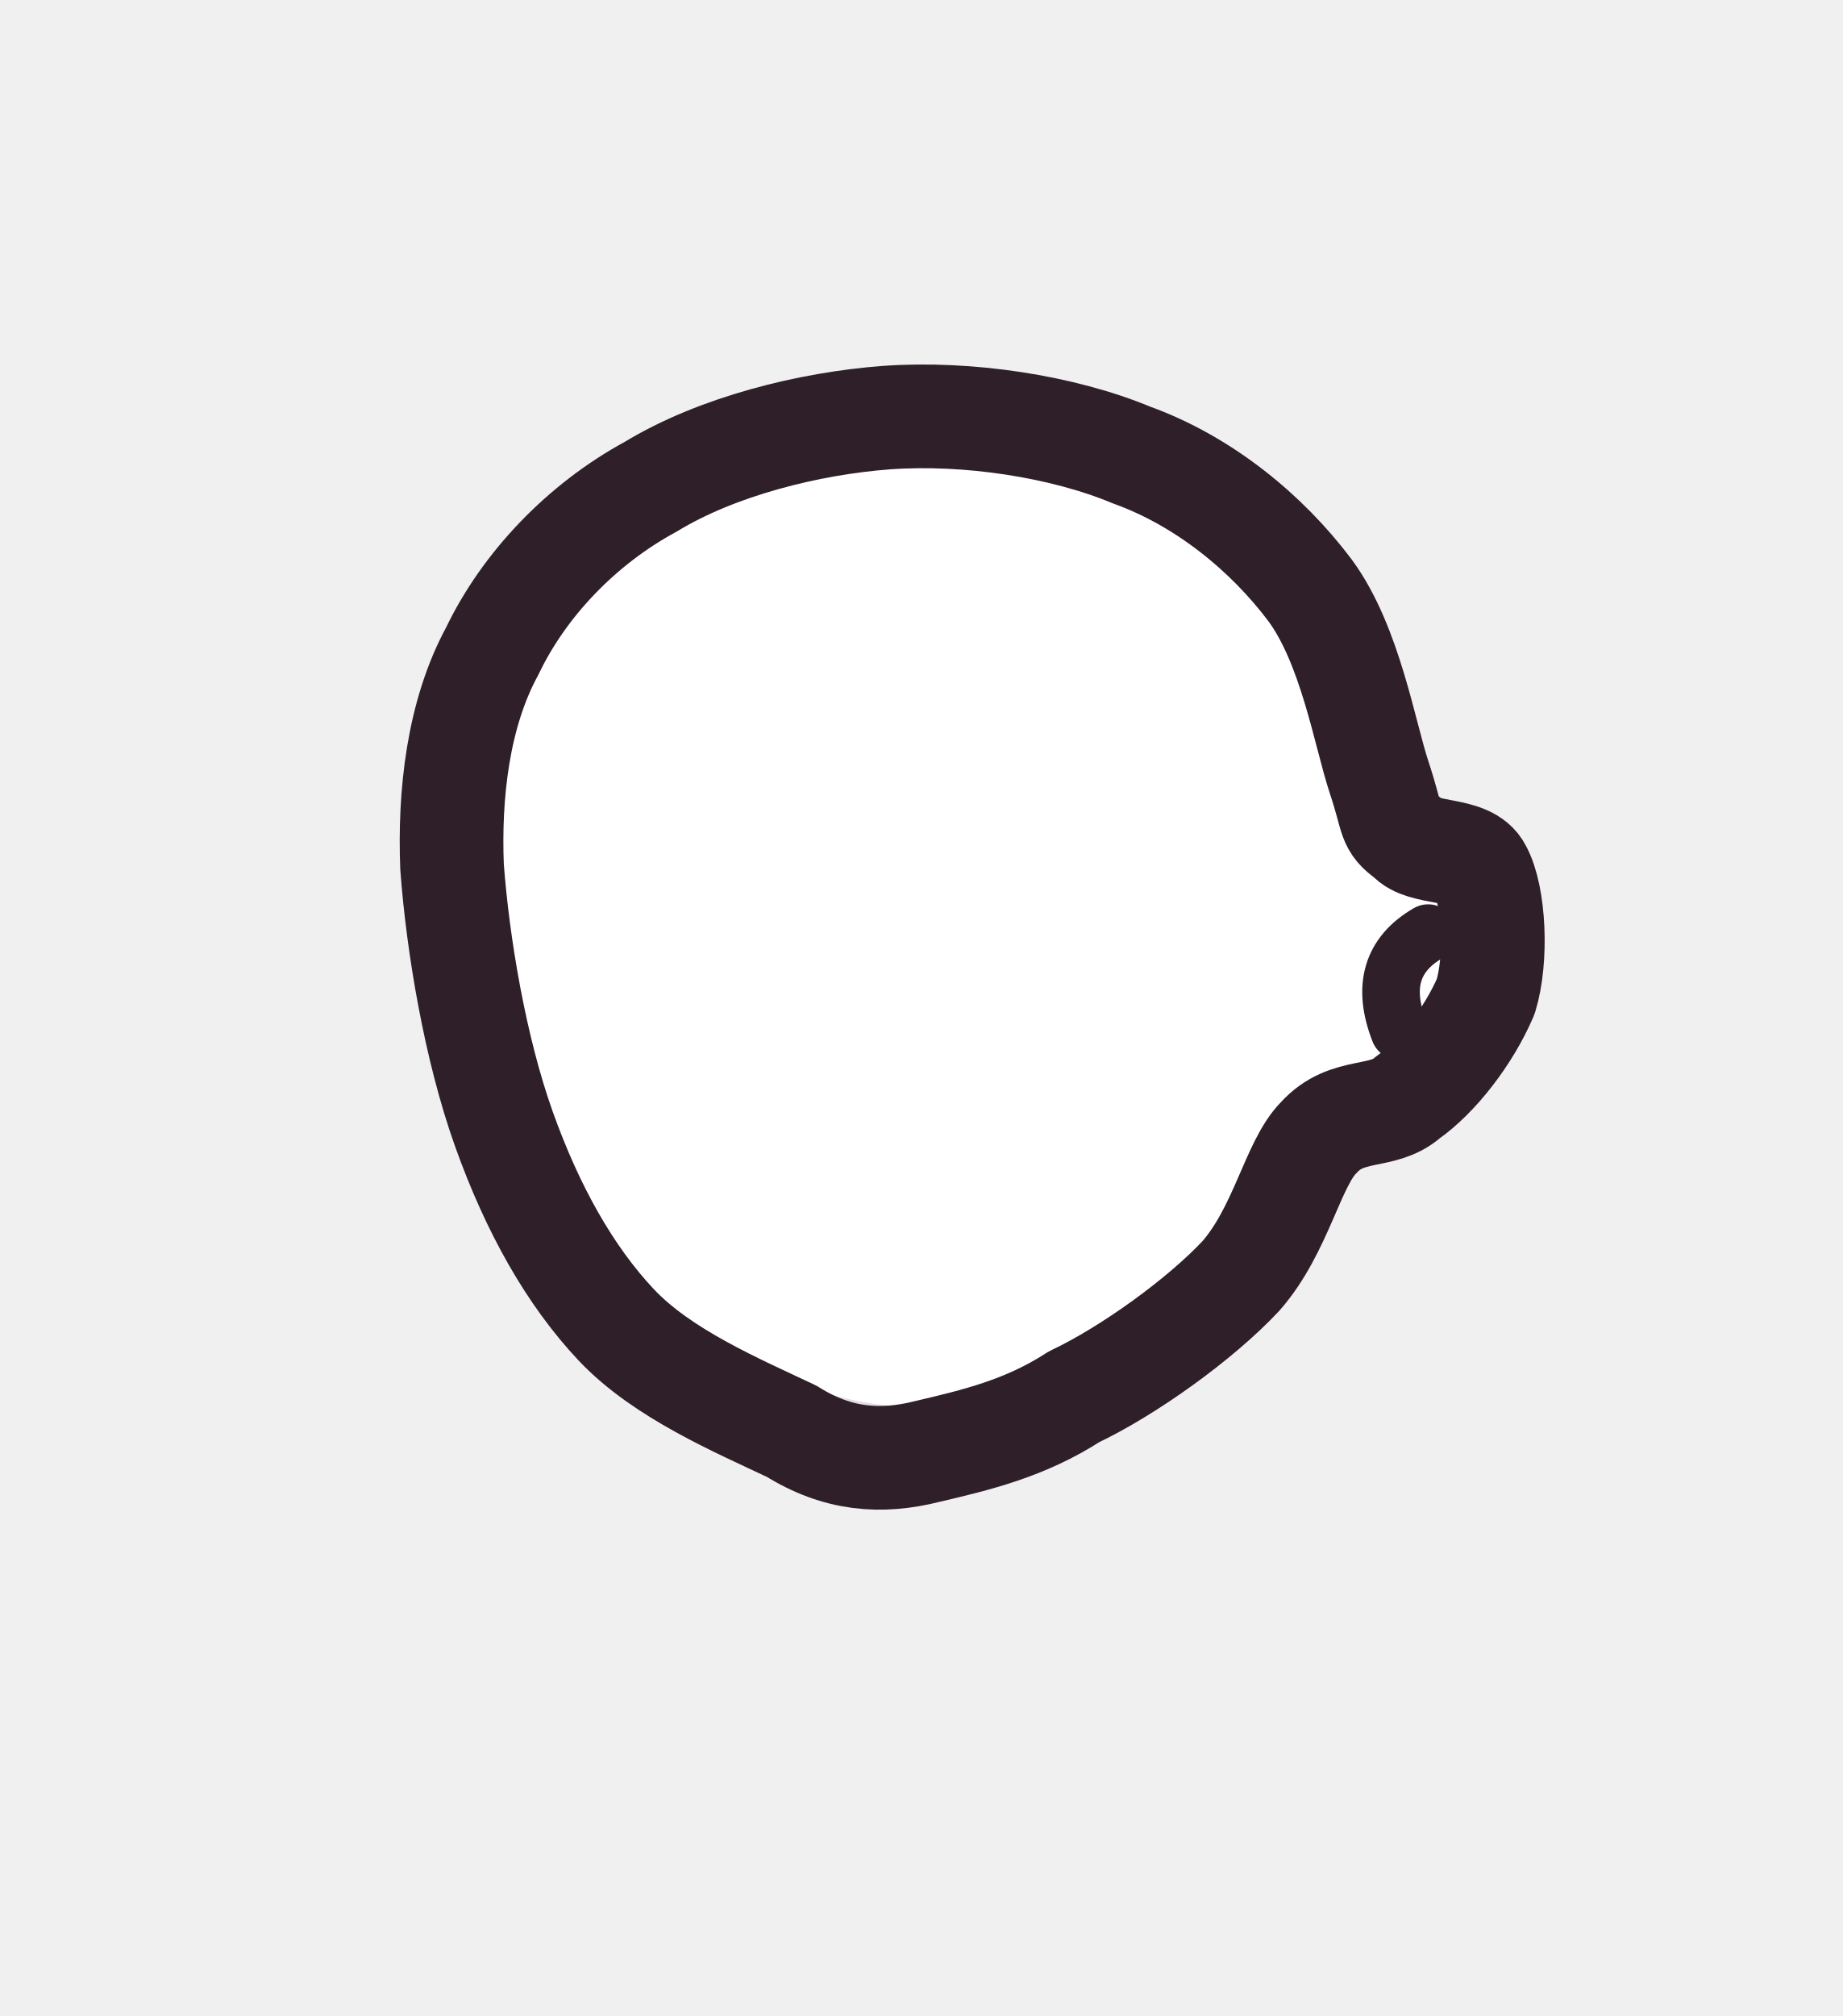
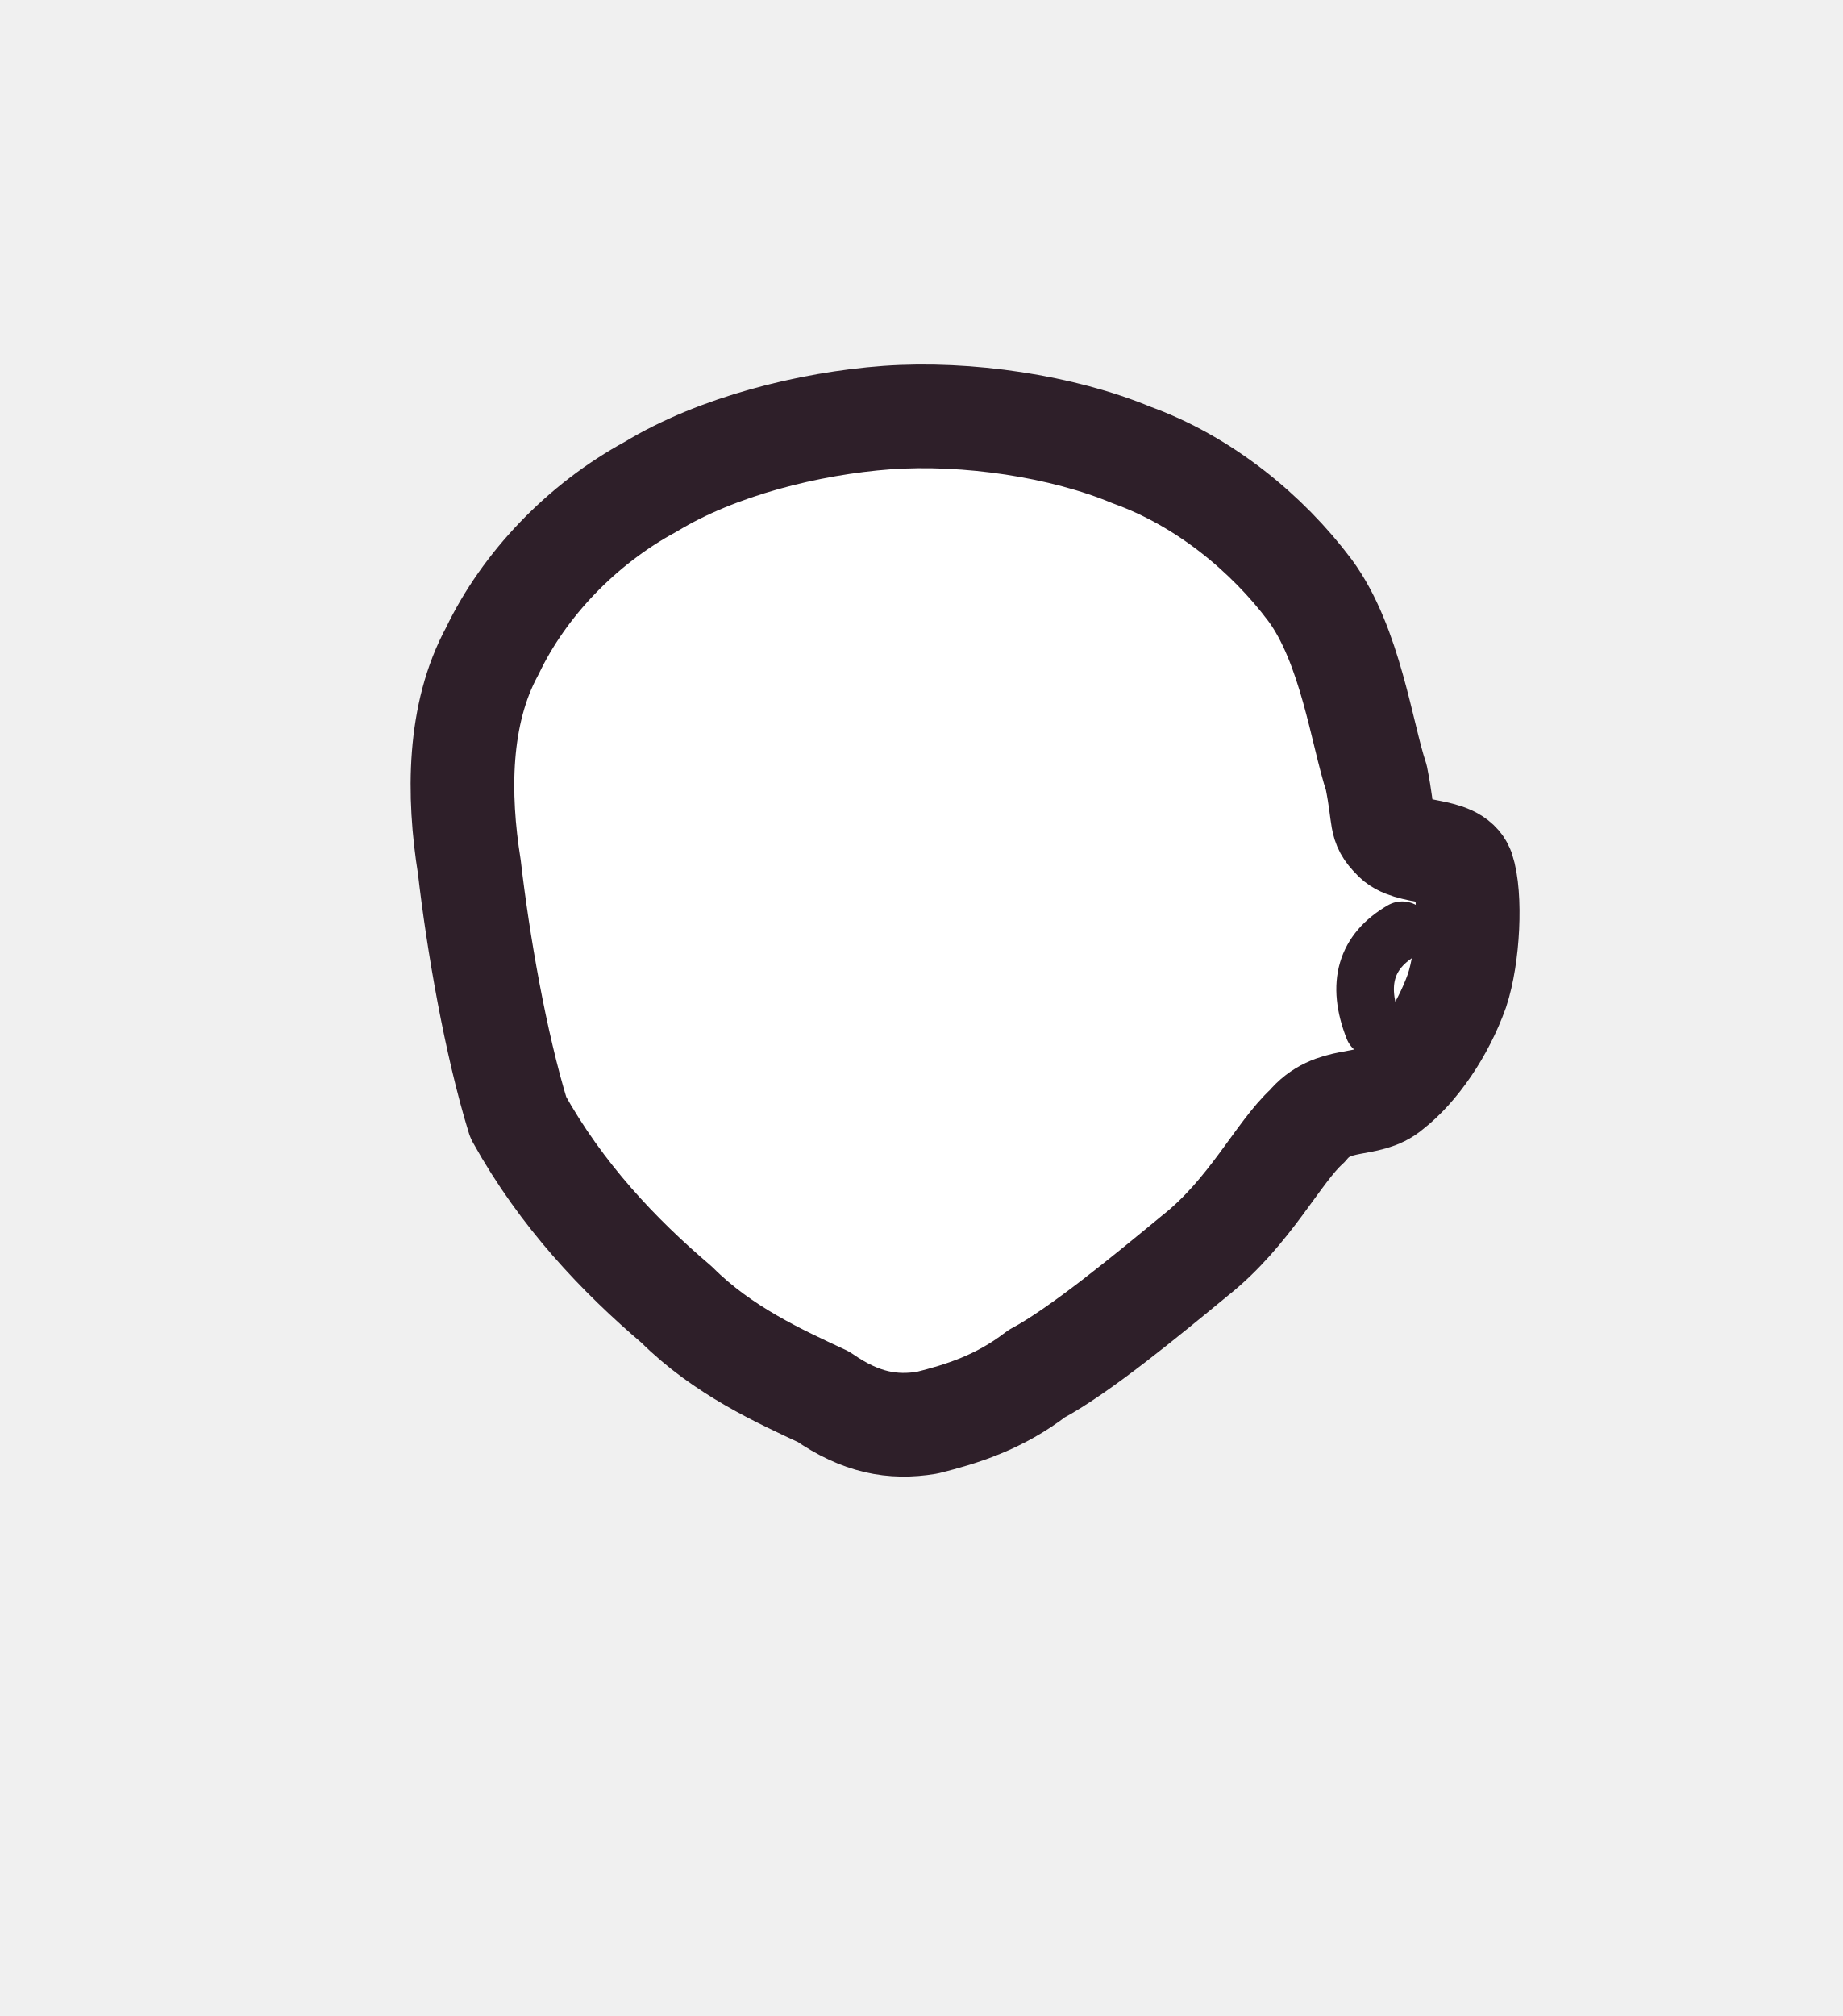
<svg xmlns="http://www.w3.org/2000/svg" viewBox="0 0 64 70" width="64" height="70">
  <defs>
-     <path id="person-head-1-back-shape" d="M32.2 50.4C33.9 50 35.6 49.6 37.3 48.5C39.2 47.6 41.7 45.8 43.1 44.3C44.5 42.7 44.9 40.4 45.8 39.5C46.8 38.4 48 38.9 48.9 38.1C49.9 37.4 51 36 51.6 34.6C52 33.3 51.9 31.1 51.4 30.2C51 29.4 49.4 29.7 48.9 29.1C48.2 28.6 48.4 28.5 47.9 27C47.4 25.5 46.9 22.4 45.5 20.5C44 18.5 41.8 16.7 39.3 15.8C36.9 14.8 33.6 14.3 30.8 14.5C28.1 14.7 24.9 15.5 22.6 16.9C20.2 18.2 18.2 20.3 17.1 22.6C15.9 24.8 15.6 27.6 15.7 30.1C15.9 32.8 16.5 36.4 17.5 39.2C18.5 42 19.8 44.3 21.4 46C23 47.7 25.6 48.8 27.5 49.7C29.1 50.7 30.6 50.8 32.2 50.4Z" />
+     <path id="person-head-1-back-shape" d="M32.2 49.4C33.4 49.1 34.7 48.7 36 47.7C37.5 46.9 39.8 45 41.5 43.6C43.4 42.1 44.4 40 45.4 39.1C46.3 38 47.5 38.5 48.3 37.8C49.2 37.1 50.1 35.8 50.6 34.4C51 33.2 51.1 31.1 50.8 30.2C50.5 29.4 48.9 29.7 48.4 29.1C47.9 28.6 48.1 28.5 47.8 27C47.3 25.5 46.9 22.4 45.5 20.5C44 18.5 41.8 16.7 39.3 15.8C36.9 14.8 33.6 14.3 30.8 14.5C28.1 14.7 24.9 15.5 22.6 16.9C20.2 18.2 18.2 20.3 17.1 22.6C15.9 24.8 15.9 27.6 16.3 30.1C16.6 32.7 17.2 36.2 18 38.8C19.5 41.5 21.5 43.6 23.5 45.3C25.1 46.9 27.1 47.8 28.6 48.5C29.9 49.4 31 49.6 32.2 49.4Z" />
    <clipPath id="person-head-1-back-clip">
      <use href="#person-head-1-back-shape" />
    </clipPath>
  </defs>
  <g id="fill-skin">
    <use href="#person-head-1-back-shape" fill="#ffffff" />
  </g>
  <g id="detail" />
  <g id="shade" clip-path="url(#person-head-1-back-clip)">
-     <path d="M16.6 37.9C17.4 36.2 20.3 43.8 22.9 45.6C25.7 47.4 29.4 49.1 32.2 48.8C35.5 48.4 39.2 47.1 42 45.5C45 43.8 49.2 36.2 50.4 37.9C51.5 39.6 55.1 51.8 49.6 54.2C44.2 56.7 22.7 56.7 17.2 54.2C11.8 51.8 15.8 39.6 16.6 37.9Z" fill="#3f2541" fill-opacity="0.16" />
+     <path d="M17.2 37.6C18.1 36 21.8 43.2 24.6 44.8C27.1 46.4 30.1 47.9 32.2 47.8C34.6 47.6 37.5 46.3 40.2 44.8C43.4 43.2 48.4 36 49.6 37.6C50.9 39.2 49.5 51 45.3 53.4C41.2 55.9 24.9 55.9 20.8 53.4C16.7 51 16.3 39.2 17.2 37.6Z" fill="#3f2541" fill-opacity="0.16" />
  </g>
  <g id="ink">
    <use href="#person-head-1-back-shape" fill="none" stroke="#2e1f29" stroke-width="3.6" stroke-linecap="round" stroke-linejoin="round" />
-     <path d="M49.6 32.4Q47.7 33.5 48.6 35.8" fill="none" stroke="#2e1f29" stroke-width="2" stroke-linecap="round" stroke-linejoin="round" />
+     <path d="M48.7 32.3Q46.8 33.4 47.7 35.7" fill="none" stroke="#2e1f29" stroke-width="2" stroke-linecap="round" stroke-linejoin="round" />
  </g>
</svg>
